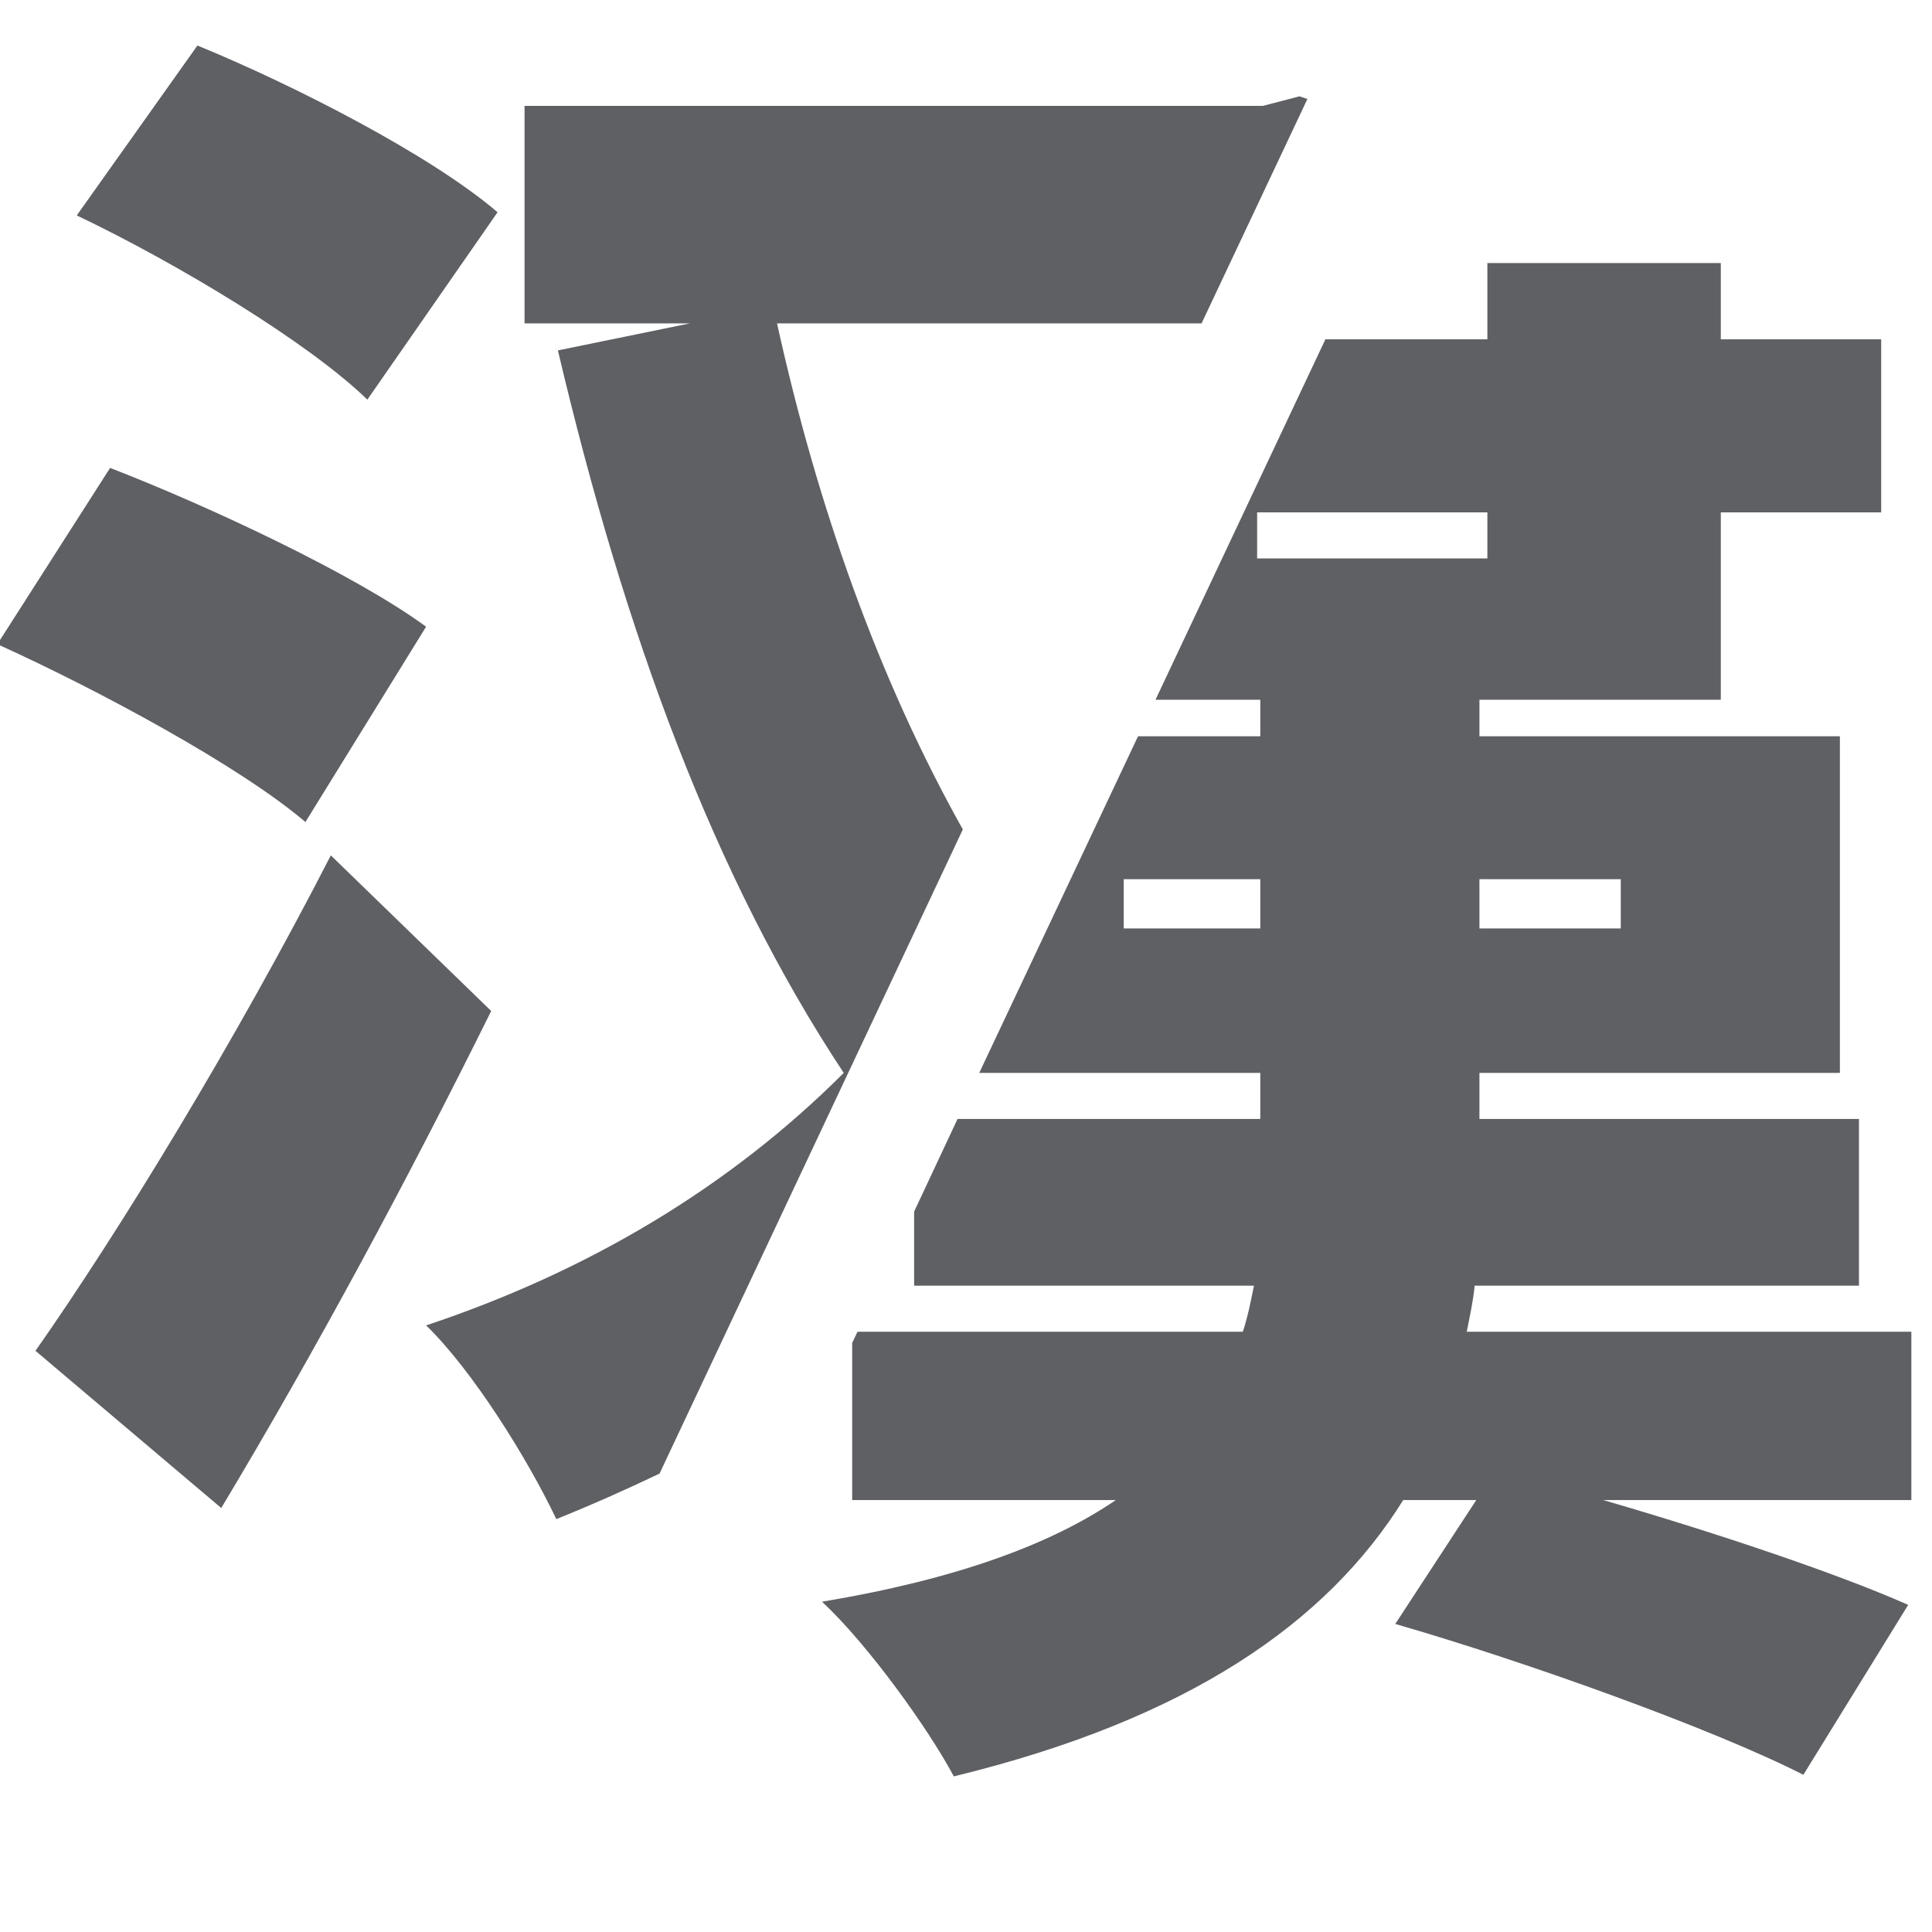
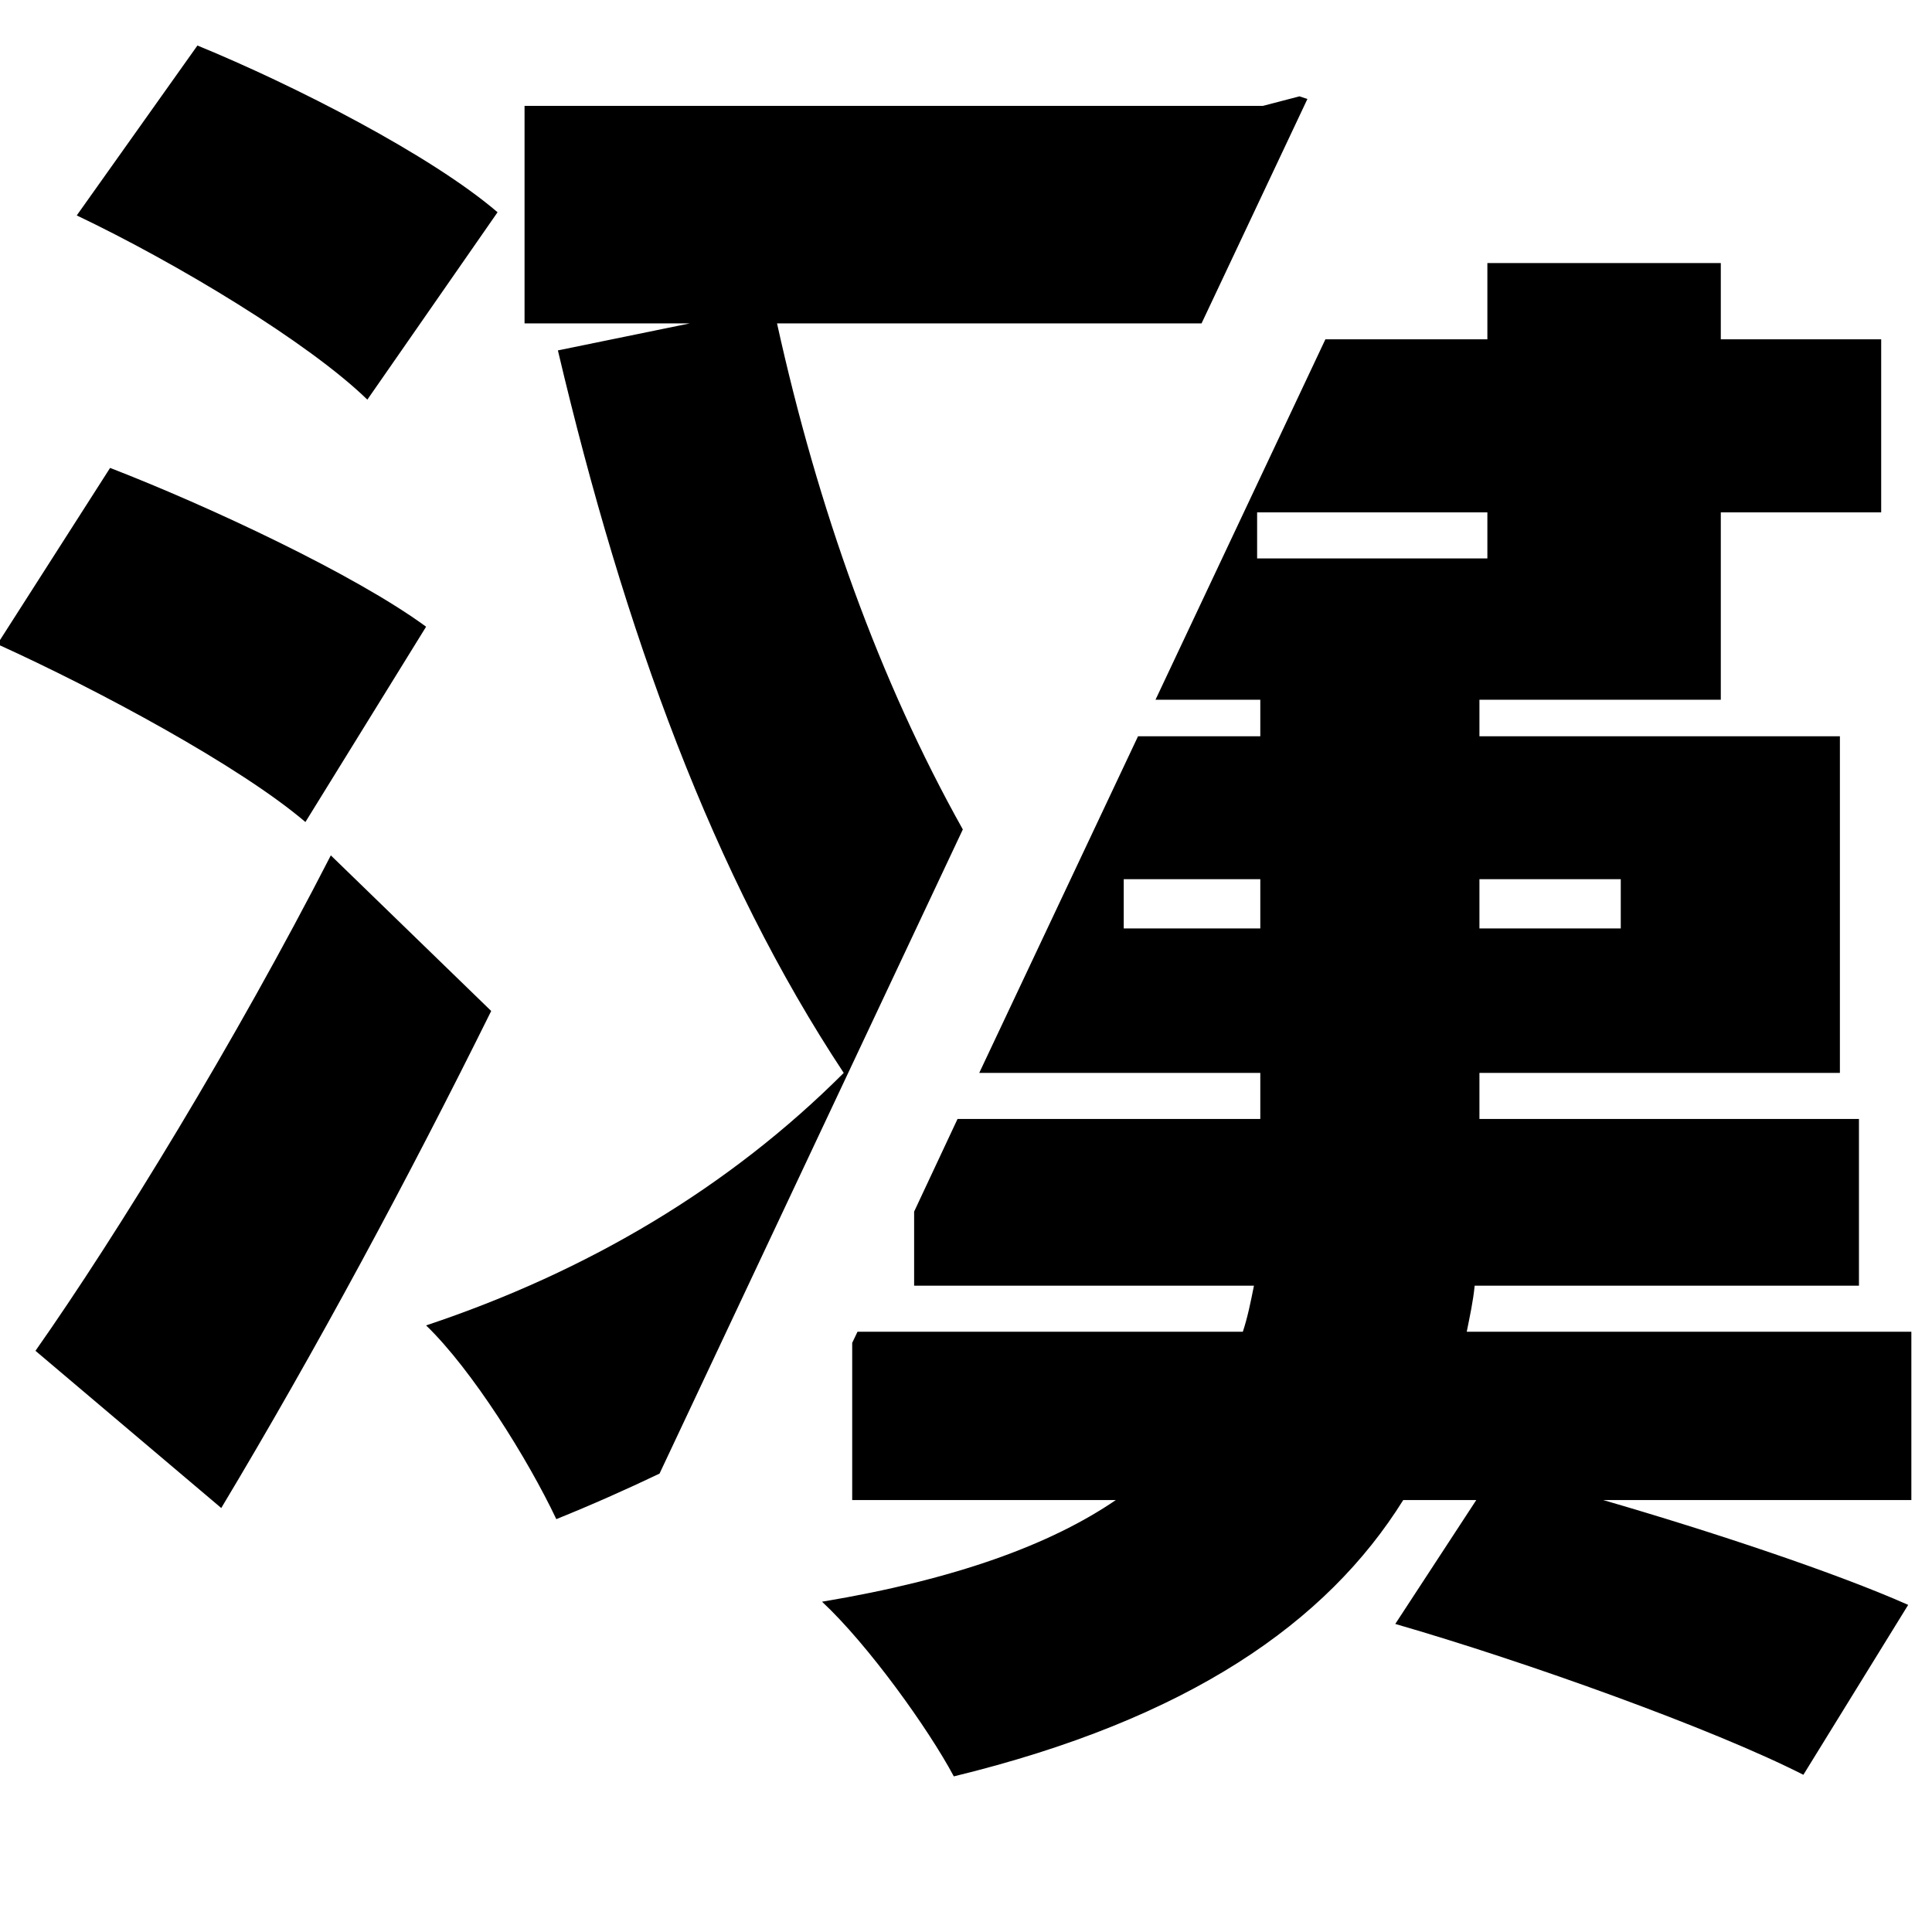
<svg xmlns="http://www.w3.org/2000/svg" xml:space="preserve" width="20" height="20" viewBox="280 205 40 365">
-   <g fill="#5e6064">
-     <path d="M478.6 456.6h-84c.6-3 1.2-5.7 1.5-8.7h72.6v-31.5H397v-8.7h68.1v-63.6H397v-6.9h45.6v-35.4h30.3v-32.7h-30.3v-14.4h-44.1v14.4h-30.6l-32.1 68.1h19.8v6.9h-23.1l-30 63.6h53.1v8.7h-57.2l-8.2 17.5v14h64.2c-.6 3-1.2 6-2.1 8.7h-72.8l-1 2.1v29.7h49.8c-12.3 8.4-30.3 15-55.5 19.2 8.7 8.1 20.1 24 24.9 33 44.4-10.8 70.5-29.1 84.9-52.2h13.8l-15.3 23.4c24.9 7.2 60 19.8 77.1 28.5l19.8-32.1c-13.5-6-36.9-13.8-57.6-19.8h58.2zm-123-76.2h-25.8v-9.3h25.8zm68.1-9.3v9.3H397v-9.3zM355 310.5v-8.7h43.5v8.7zm-90.7-44.4h80.2l20-42.4-1.5-.5-6.9 1.8H216.6v41.1h31.2l-24.9 5.1c12.6 53.4 29.4 99.3 54 136.5-21.6 21.6-48.3 37.5-78.9 47.7 8.7 8.4 19.2 25.2 24.6 36.6 6.7-2.7 13.2-5.6 19.5-8.6l57.3-121.7c-15.8-28.2-27.4-60.7-35.1-95.6M198 323.4c-13.5-9.9-41.1-22.8-59.7-30L117 326.7c19.2 8.7 45.9 23.1 58.2 33.6zm13.5-78.3c-12.6-10.8-38.4-24-56.7-31.5L132 245.7c18.9 9 43.8 24 54.9 34.8z" />
-     <path d="M180 366.6c-18 35.1-40.2 71.4-55.8 93.6l35.1 29.7c18-30 35.4-62.4 51-93.9z" />
-   </g>
+   <path d="M478.6 456.6h-84c.6-3 1.2-5.7 1.5-8.7h72.6v-31.5H397v-8.7h68.1v-63.6H397v-6.9h45.6v-35.4h30.3v-32.7h-30.3v-14.4h-44.1v14.4h-30.6l-32.1 68.1h19.8v6.9h-23.1l-30 63.6h53.1v8.7h-57.2l-8.2 17.5v14h64.2c-.6 3-1.2 6-2.1 8.7h-72.8l-1 2.1v29.7h49.8c-12.3 8.4-30.3 15-55.5 19.2 8.7 8.1 20.1 24 24.9 33 44.4-10.8 70.5-29.1 84.9-52.2h13.8l-15.3 23.4c24.9 7.2 60 19.8 77.1 28.5l19.8-32.1c-13.5-6-36.9-13.8-57.6-19.8h58.2zm-123-76.2h-25.8v-9.3h25.8zm68.1-9.3v9.3H397v-9.3zM355 310.5v-8.7h43.5v8.7zm-90.7-44.4h80.2l20-42.4-1.5-.5-6.9 1.8H216.6v41.1h31.2l-24.9 5.1c12.6 53.4 29.4 99.3 54 136.5-21.6 21.6-48.3 37.5-78.9 47.7 8.7 8.4 19.2 25.2 24.6 36.6 6.7-2.7 13.2-5.6 19.5-8.6l57.3-121.7c-15.8-28.2-27.4-60.7-35.1-95.6M198 323.4c-13.5-9.9-41.1-22.8-59.7-30L117 326.7c19.2 8.7 45.9 23.1 58.2 33.6zm13.5-78.3c-12.6-10.8-38.4-24-56.7-31.5L132 245.7c18.9 9 43.8 24 54.9 34.8z" />
+   <path d="M180 366.6c-18 35.1-40.2 71.4-55.8 93.6l35.1 29.7c18-30 35.4-62.4 51-93.9z" />
</svg>
